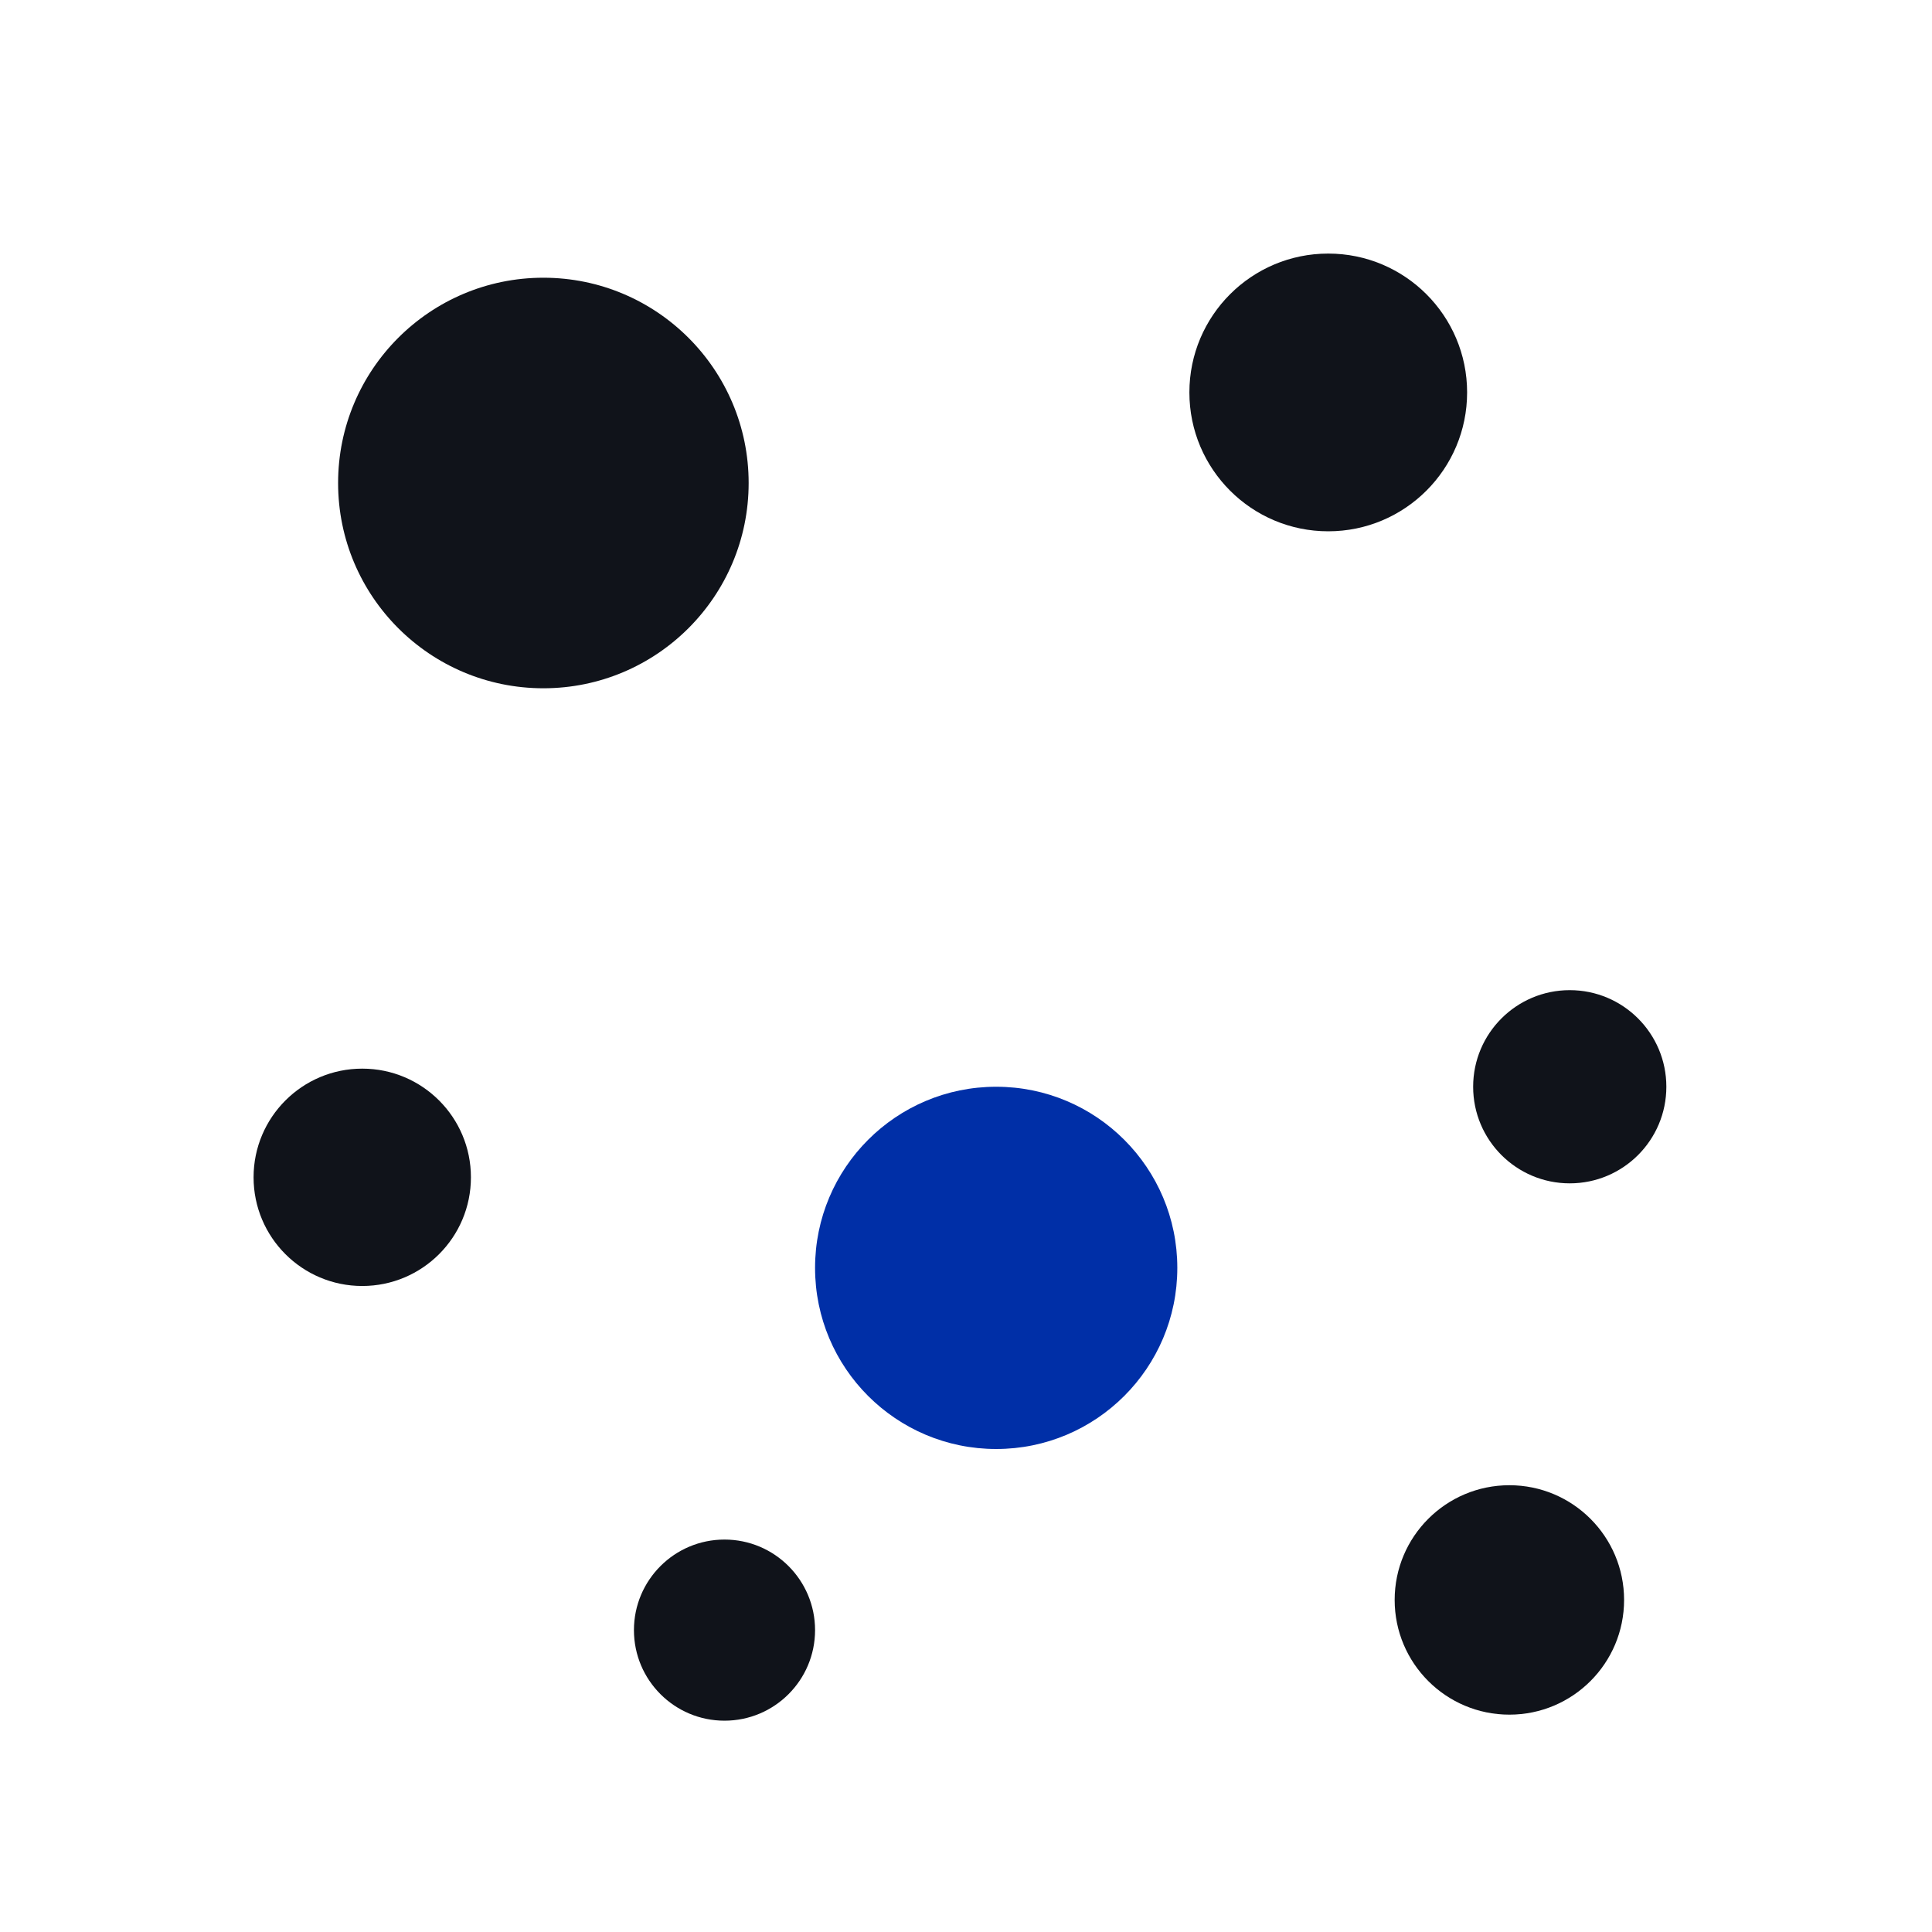
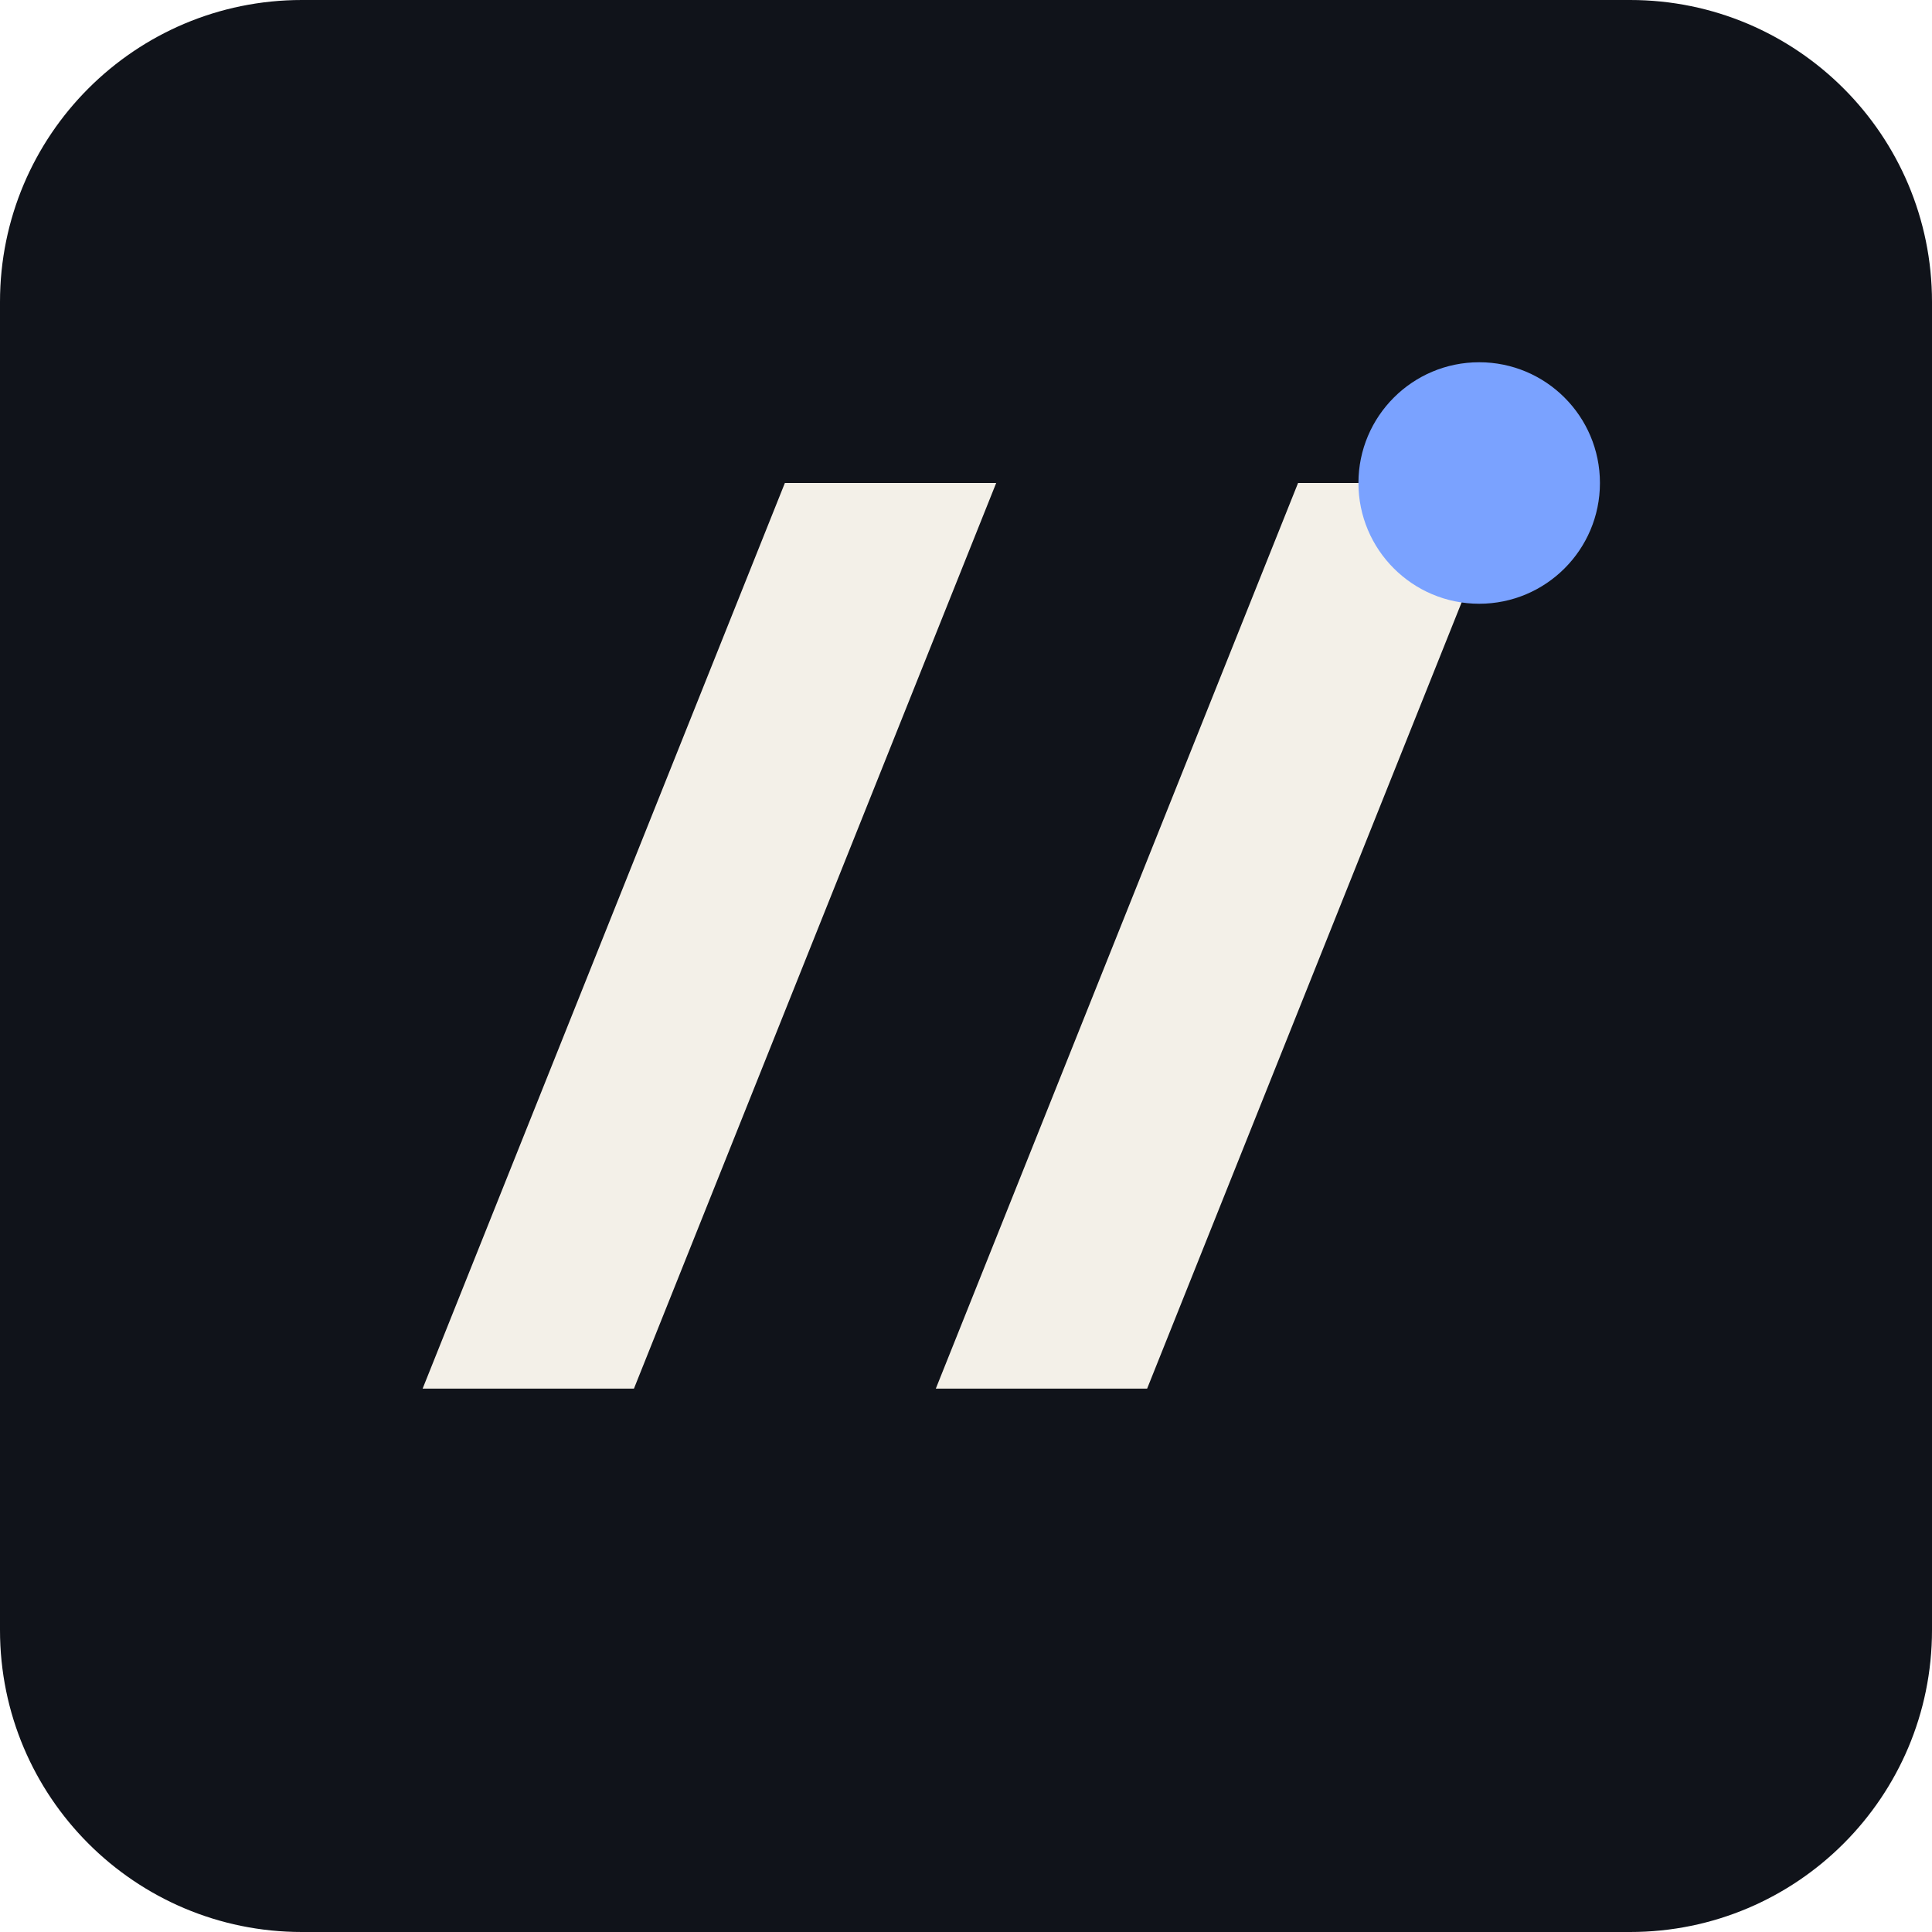
- <svg xmlns="http://www.w3.org/2000/svg" viewBox="0 0 32 32">
-   <style>circle{fill:#10131A}@media(prefers-color-scheme:dark){circle{fill:#E9ECF2}}.k{fill:#002FA7!important}</style>
-   <circle cx="9" cy="8" r="3.4" />
-   <circle cx="22" cy="6.5" r="2.3" />
-   <circle class="k" cx="16.5" cy="21" r="3" />
-   <circle cx="26" cy="18" r="1.6" />
-   <circle cx="6" cy="19.5" r="1.8" />
-   <circle cx="12" cy="27" r="1.5" />
-   <circle cx="25" cy="26.5" r="1.9" />
+ <svg xmlns="http://www.w3.org/2000/svg" viewBox="0 0 64 64">
+   <rect width="64" height="64" rx="10" fill="#10131a" />
+   <path d="M14 46 26 16h7L21 46Zm17 0 12-30h7L38 46Z" fill="#f3f0e8" />
+   <circle cx="49" cy="16" r="4" fill="#7aa2ff" />
</svg>
